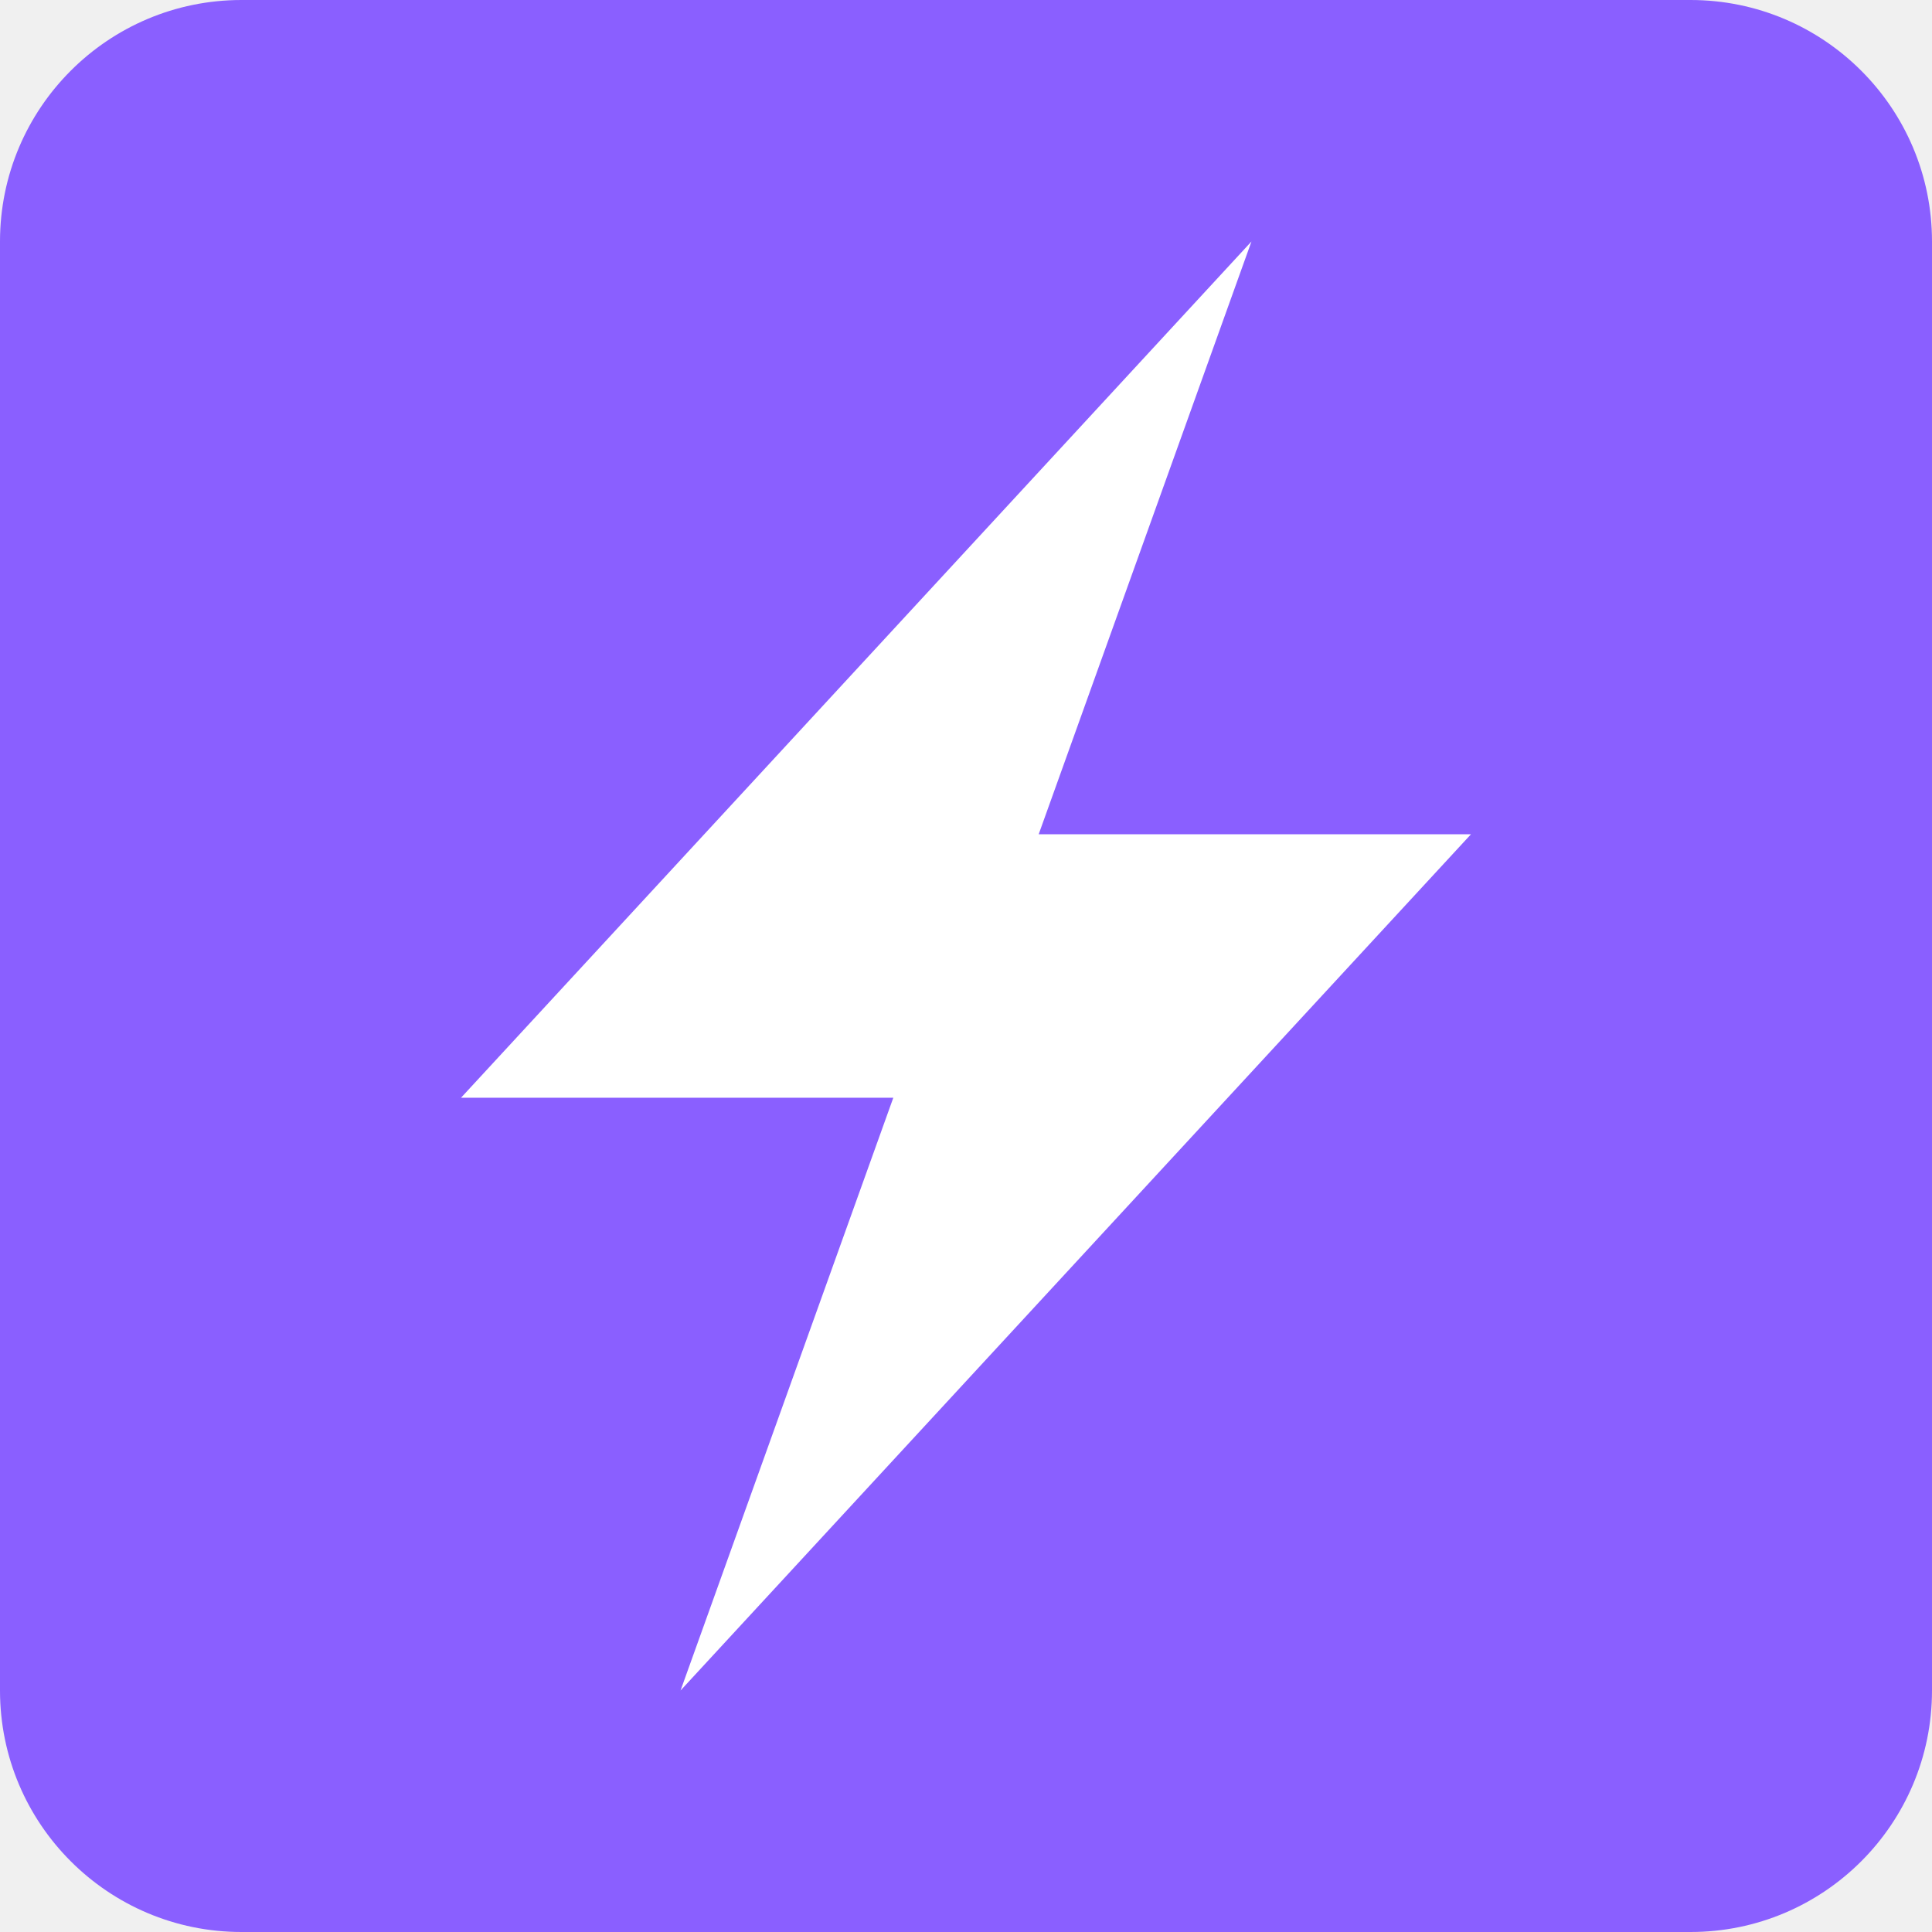
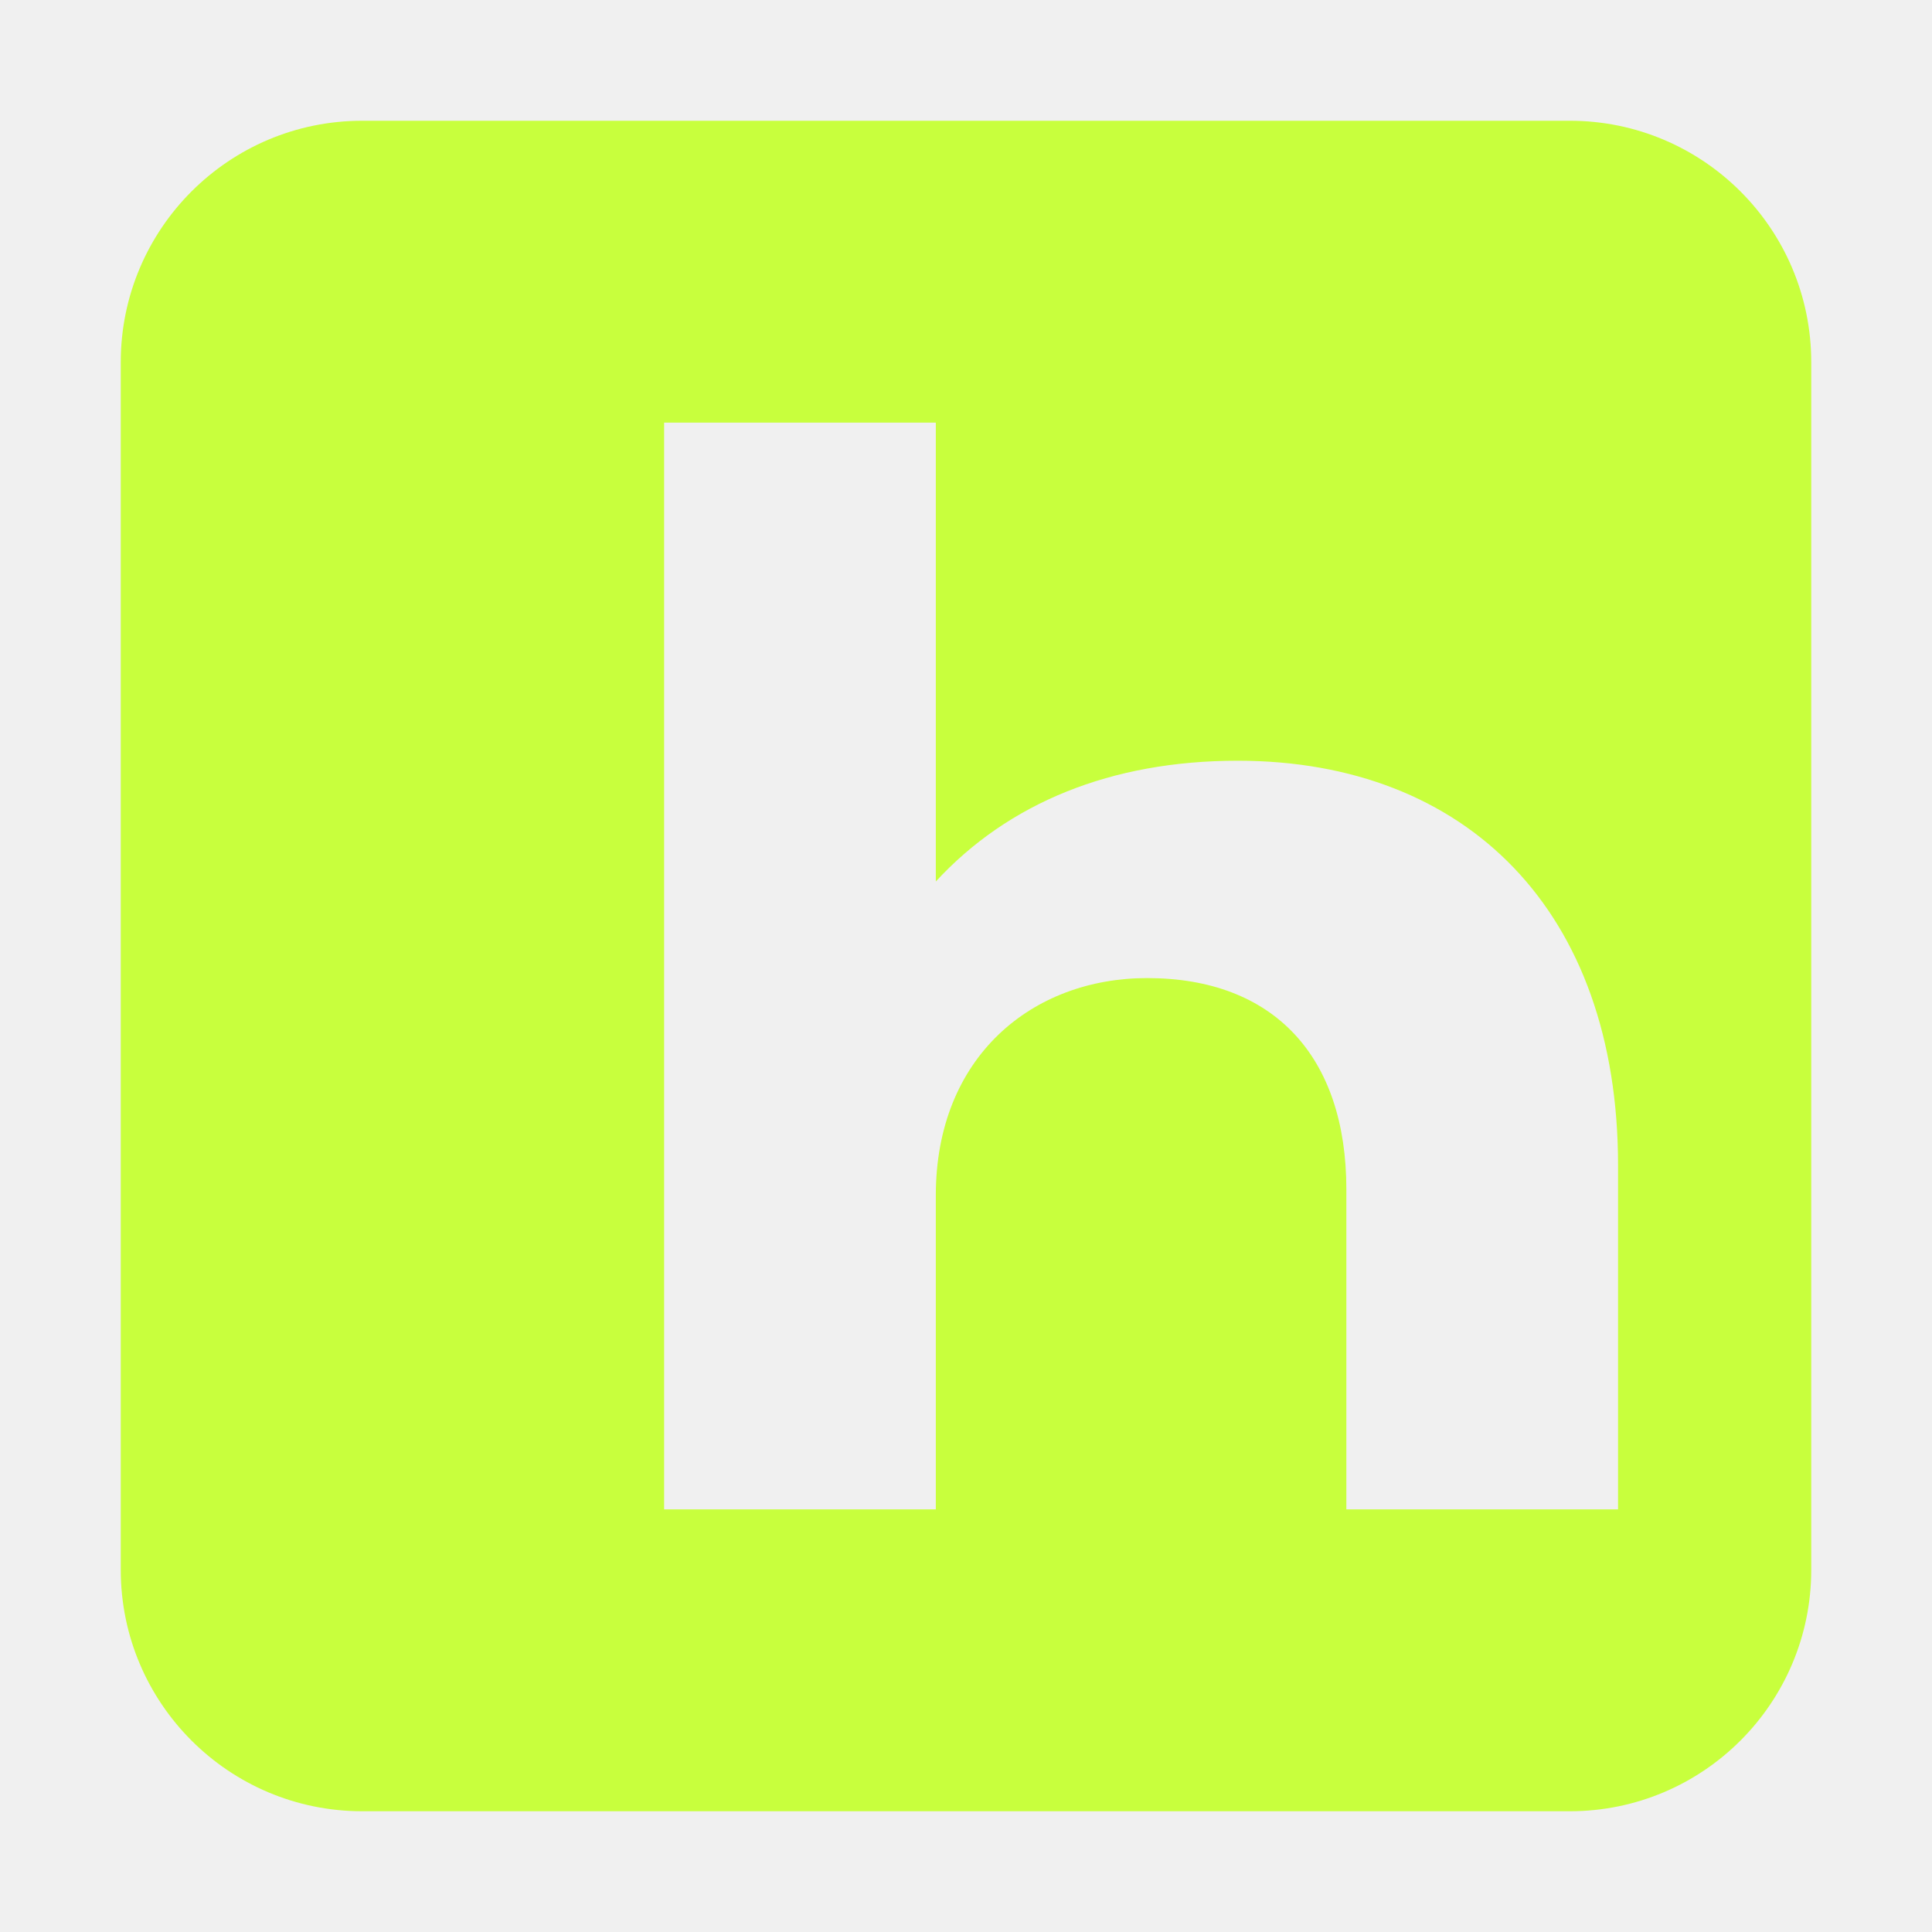
- <svg xmlns="http://www.w3.org/2000/svg" viewBox="0 0 16 16" width="16" height="16">
-   <rect width="16" height="16" rx="2" fill="#8A5FFF" />
-   <path d="M7.398 9.091h-3.58L10.364 2 8.602 6.909h3.58L5.636 14l1.762-4.909Z" fill="#fff" />
+ <svg xmlns="http://www.w3.org/2000/svg" viewBox="0 0 64 64" width="64" height="64" role="img" aria-label="hypeable">
+   <path fill="#C8FF3D" fill-rule="evenodd" d="M12 4h40a8 8 0 0 1 8 8v40a8 8 0 0 1-8 8H12a8 8 0 0 1-8-8V12a8 8 0 0 1 8-8zm10 10h9v15.2c2.4-2.6 5.8-4 10-4 7.6 0 12.6 5 12.6 13.4V50h-9V39.4c0-4.4-2.4-7-6.6-7-3.8 0-7 2.6-7 7.2V50h-9V14z" />
</svg>
